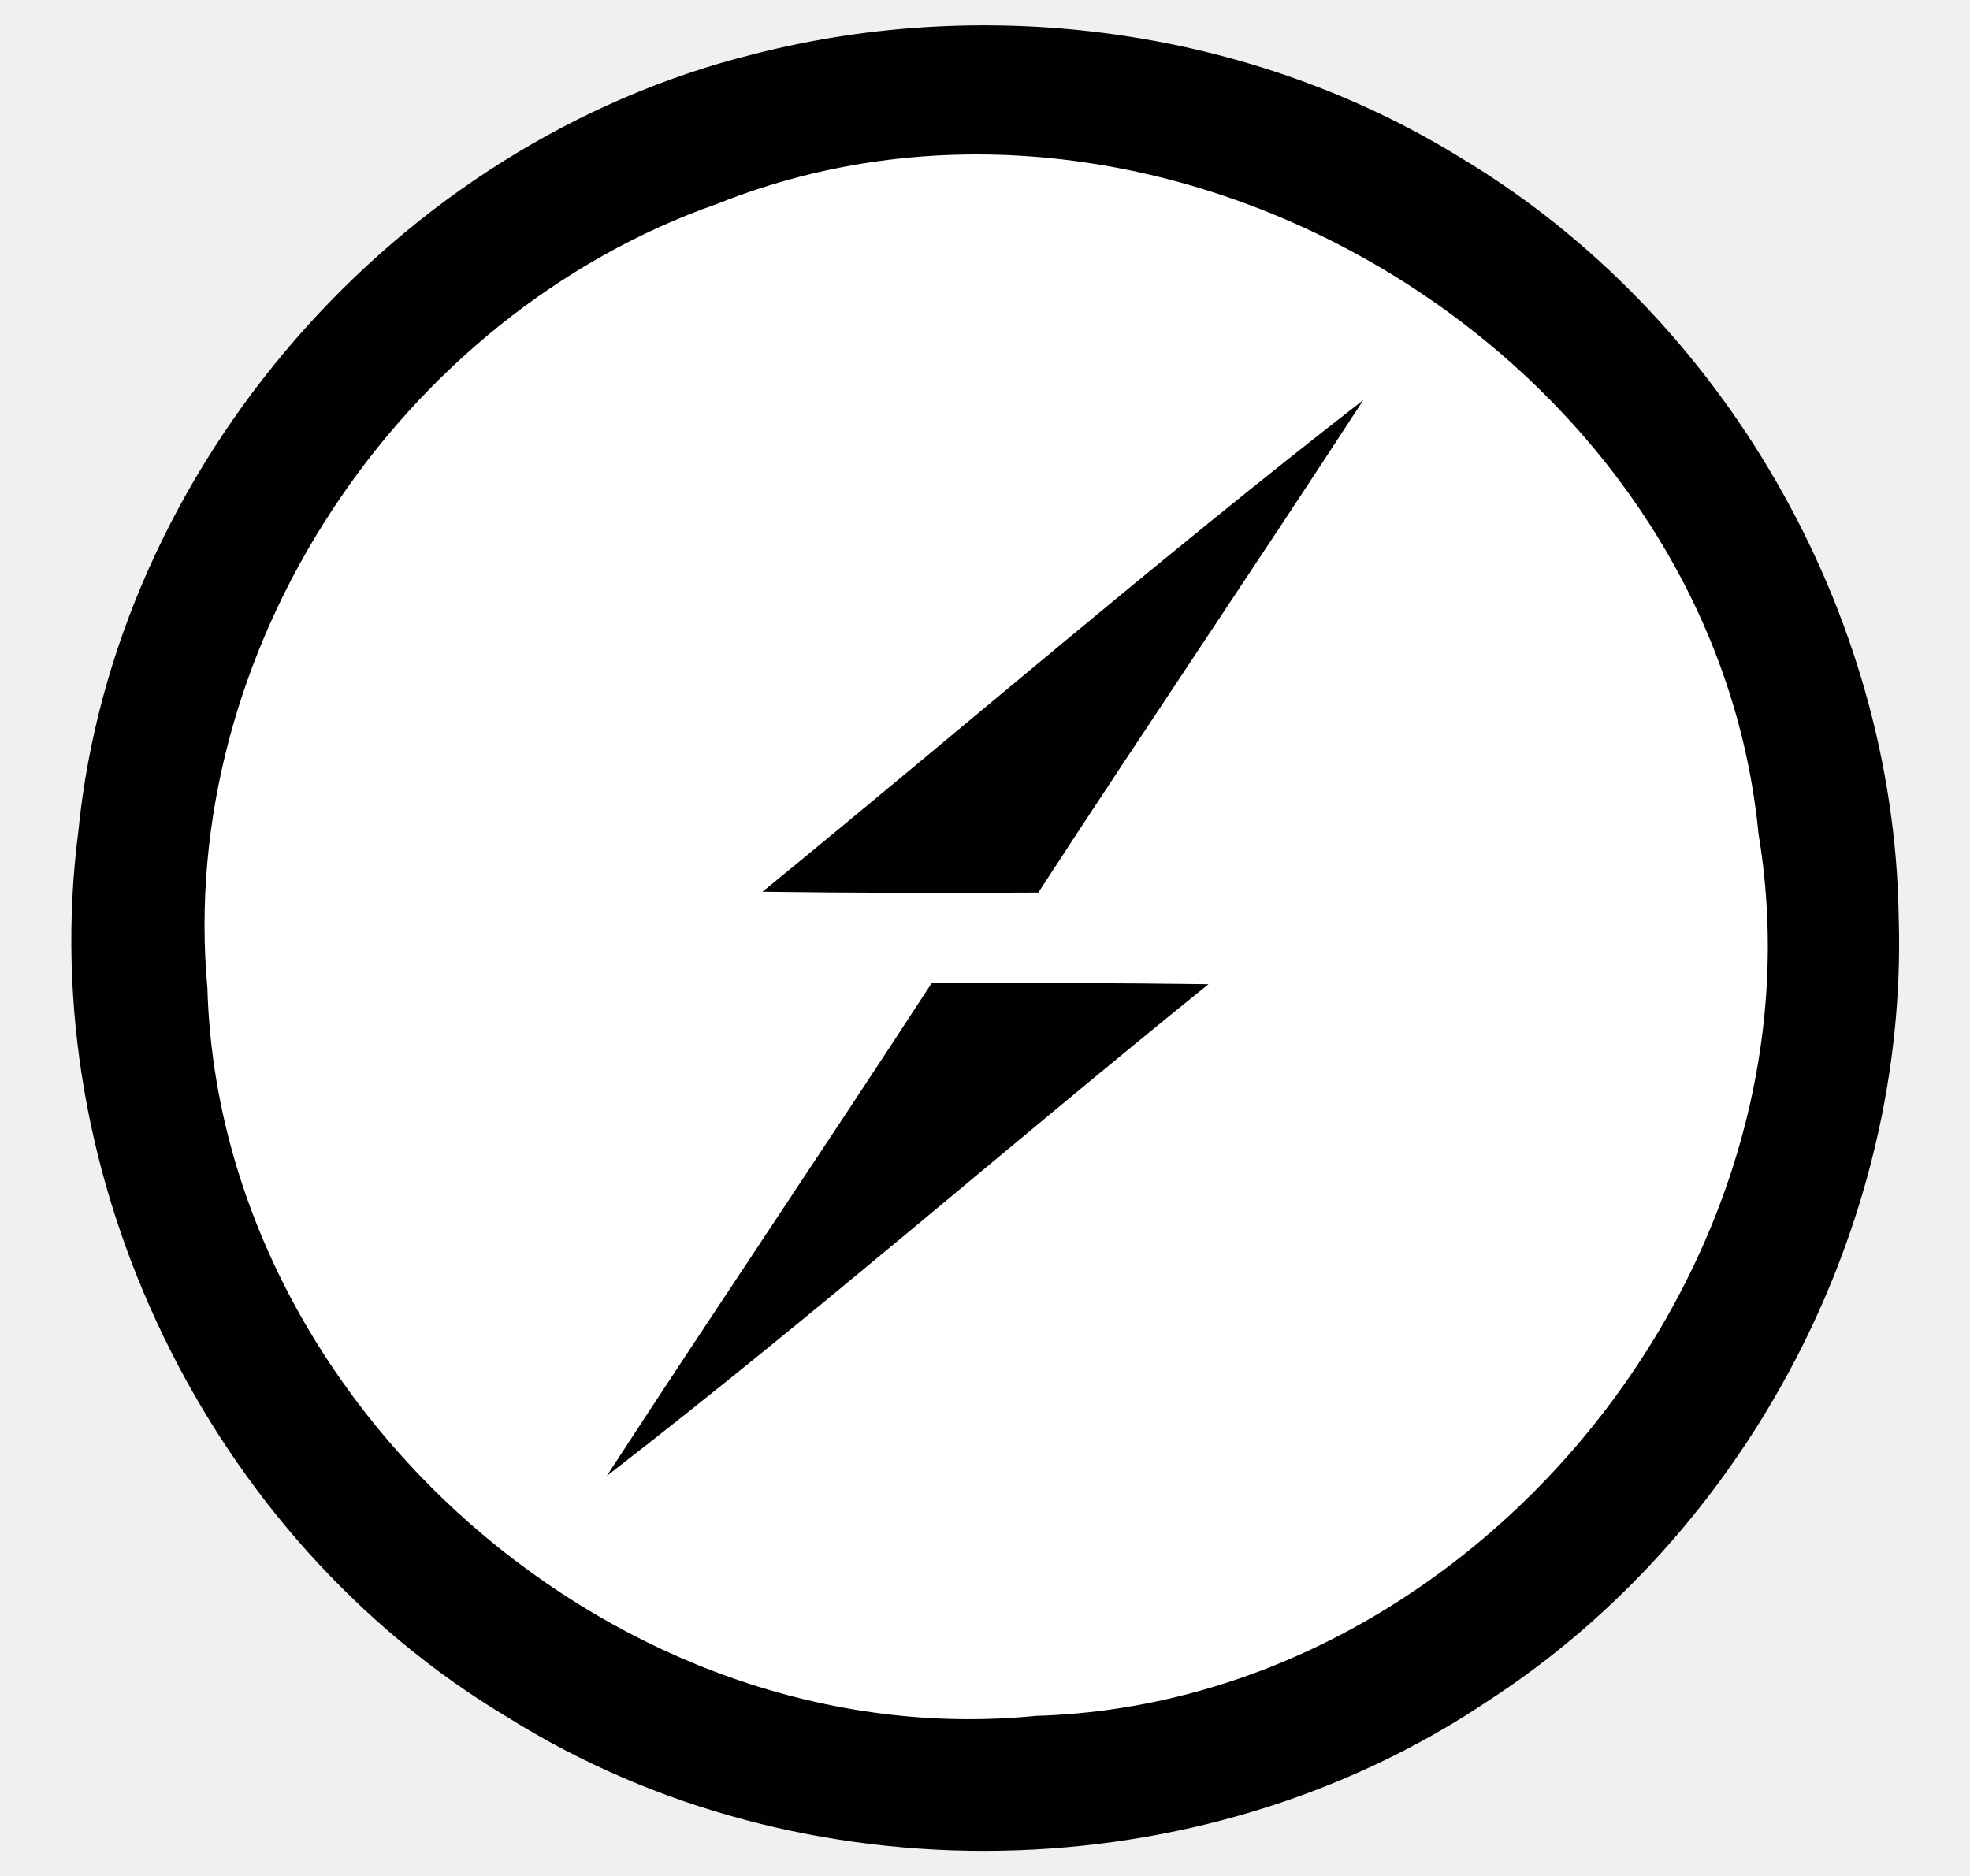
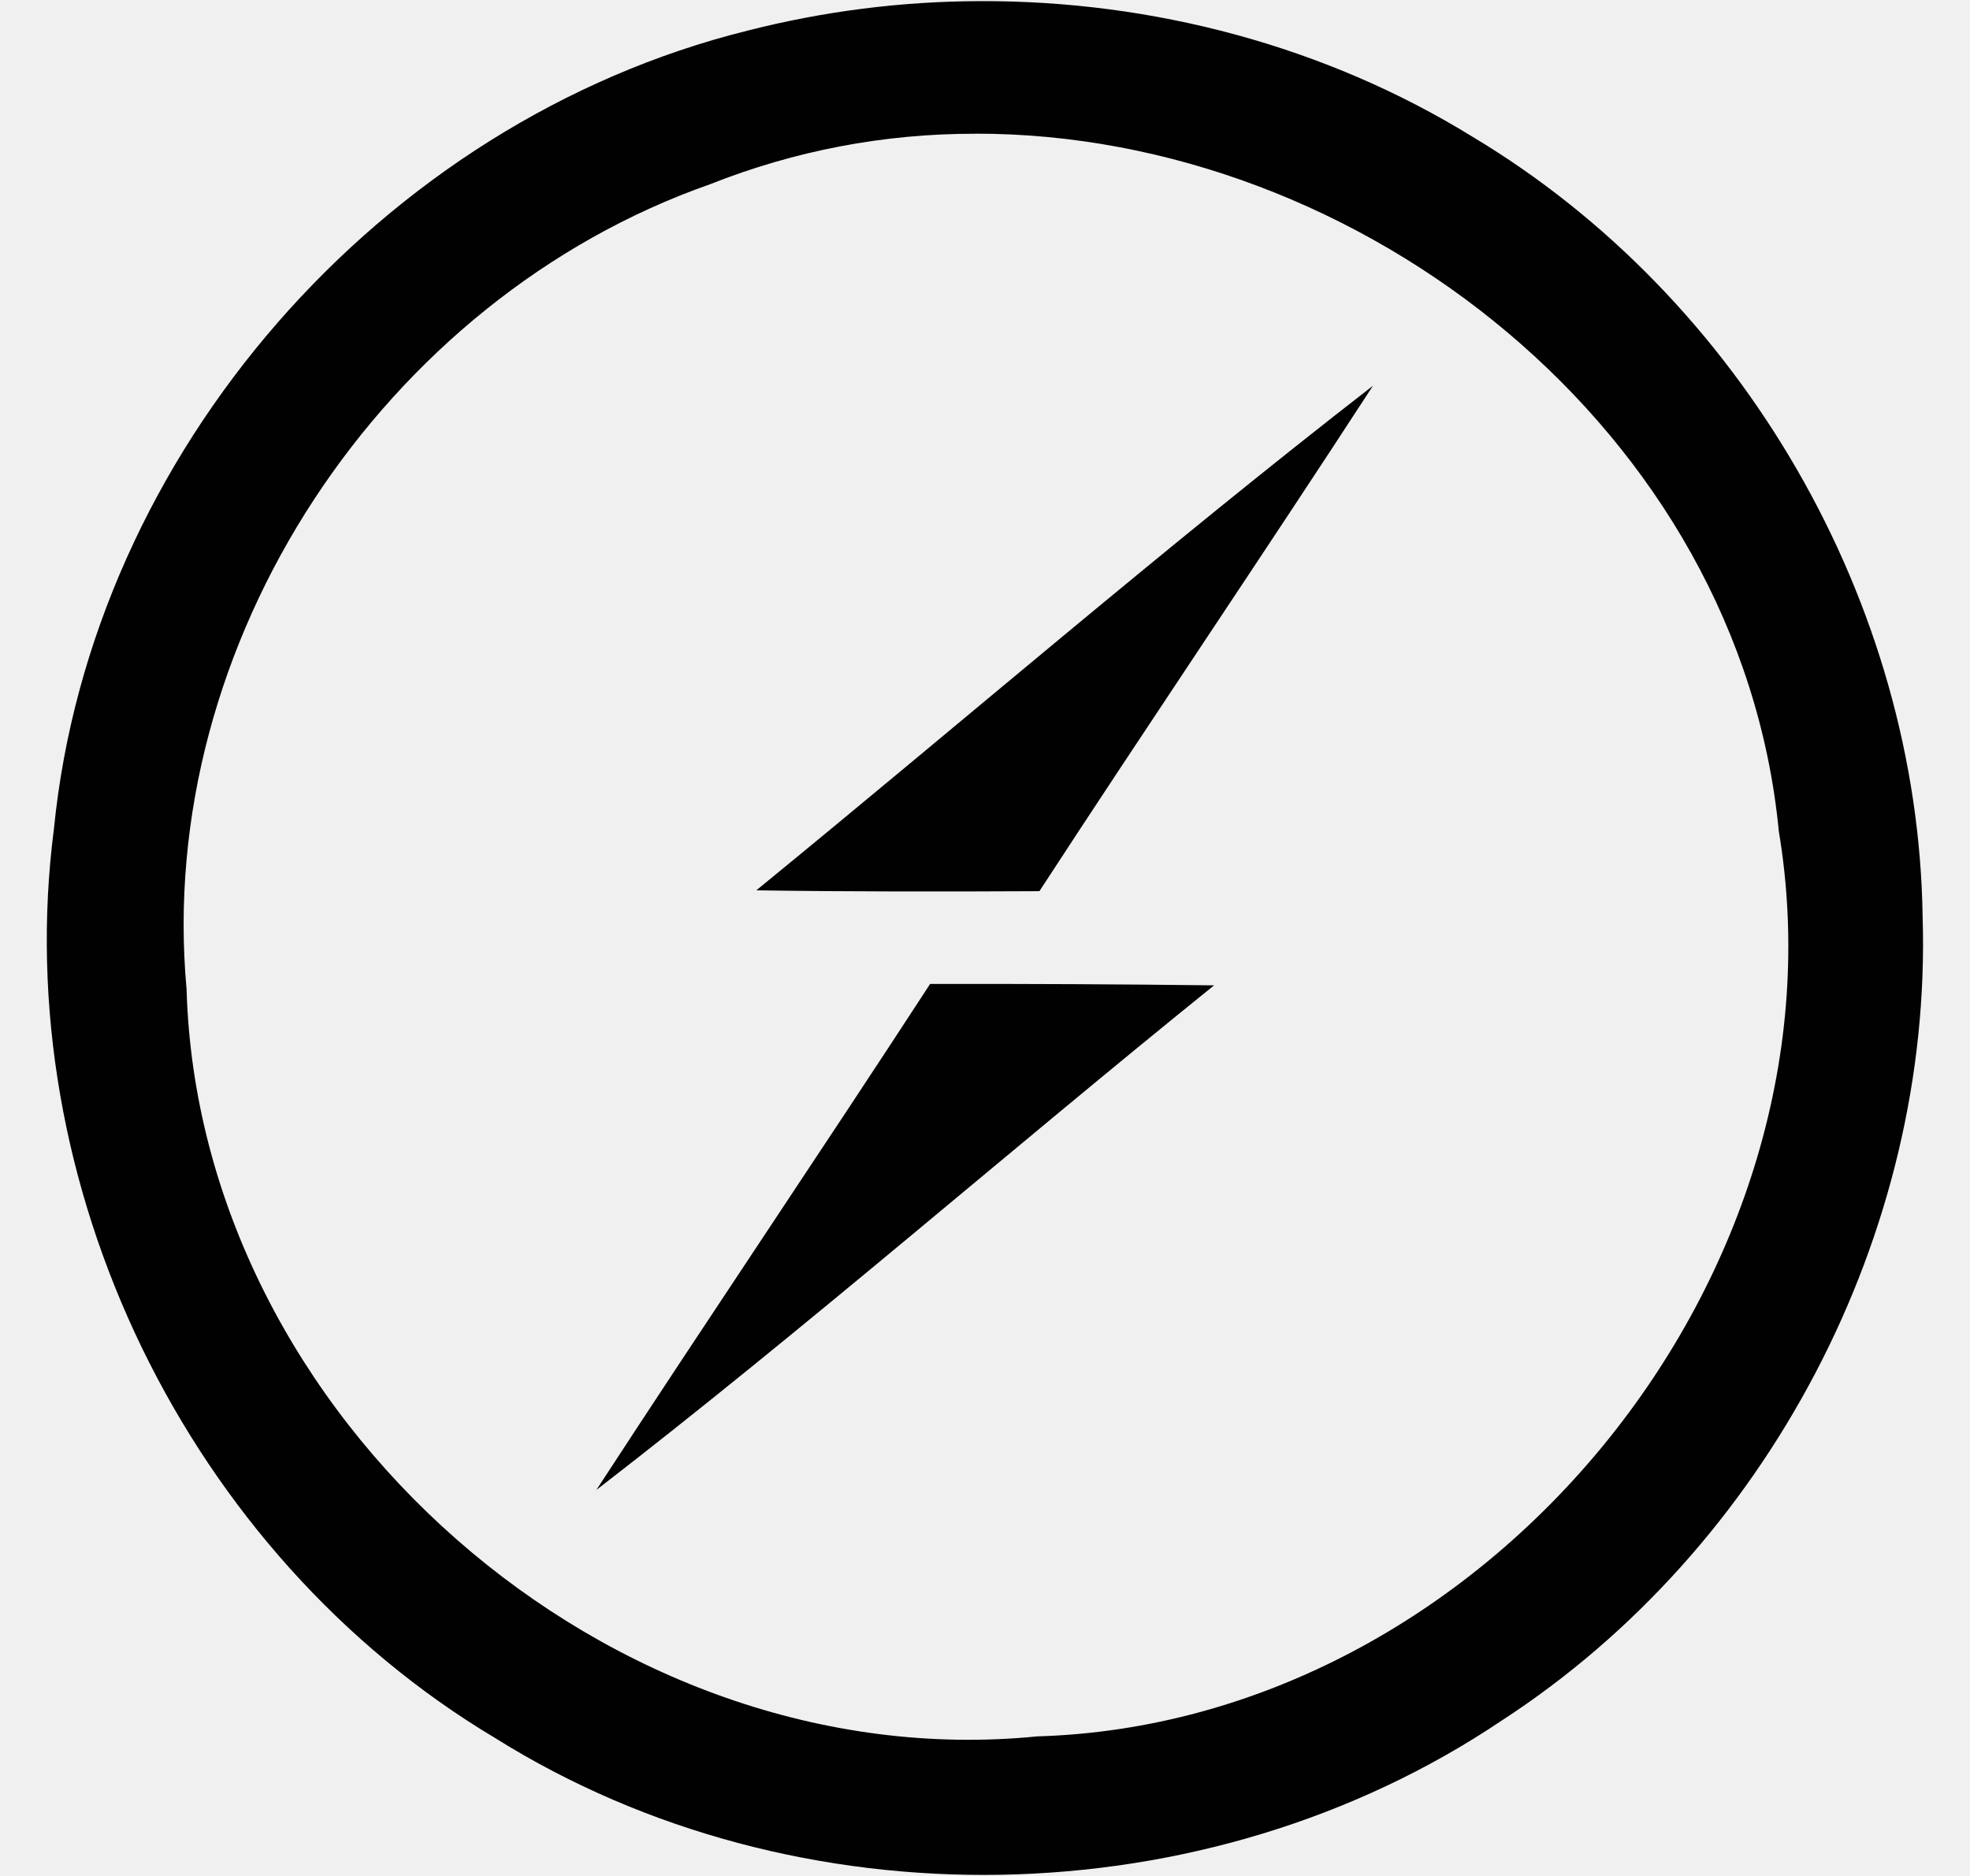
<svg xmlns="http://www.w3.org/2000/svg" width="21" height="20" viewBox="0 0 21 20" fill="none">
-   <g clip-path="url(#clip0_355_422)">
-     <path d="M8.035 0.577C10.556 -0.07 13.342 0.307 15.566 1.679C18.366 3.353 20.193 6.521 20.24 9.781C20.342 13.074 18.626 16.34 15.868 18.13C12.798 20.195 8.552 20.274 5.417 18.312C2.221 16.405 0.356 12.558 0.835 8.865C1.221 4.963 4.235 1.521 8.035 0.577V0.577Z" fill="#010101" />
-     <path d="M7.649 2.172C12.411 0.265 18.253 3.786 18.746 8.893C19.514 13.488 15.7 18.158 11.044 18.293C6.616 18.735 2.337 14.981 2.211 10.535C1.881 6.935 4.253 3.363 7.649 2.172Z" fill="white" />
-     <path d="M8.128 9.507C10.263 7.763 12.351 5.958 14.533 4.265C13.389 6.023 12.212 7.758 11.068 9.516C10.086 9.521 9.105 9.521 8.128 9.507V9.507ZM9.933 10.479C10.919 10.479 11.9 10.479 12.882 10.493C10.733 12.228 8.654 14.046 6.468 15.735C7.612 13.977 8.789 12.237 9.933 10.479Z" fill="#010101" />
+   <g clip-path="url(#clip0_753_2)">
+     <path d="M10.446 0.012C9.61 0.014 8.777 0.12 7.967 0.327C4.067 1.296 0.973 4.828 0.575 8.835C0.084 12.625 2 16.573 5.279 18.53C8.496 20.545 12.856 20.463 16.007 18.344C18.838 16.506 20.601 13.154 20.495 9.773C20.447 6.427 18.57 3.177 15.695 1.457C14.129 0.491 12.286 0.005 10.447 0.012L10.446 0.012ZM10.394 1.425C14.515 1.419 18.551 4.602 18.962 8.862C19.75 13.578 15.835 18.372 11.056 18.512C6.51 18.965 2.119 15.112 1.989 10.547C1.65 6.852 4.086 3.185 7.57 1.964C8.469 1.607 9.427 1.424 10.394 1.426V1.425ZM14.636 4.112C12.397 5.849 10.253 7.702 8.062 9.492C9.065 9.507 10.072 9.506 11.08 9.501C12.255 7.697 13.463 5.917 14.636 4.112ZM9.915 10.49C8.74 12.295 7.532 14.081 6.357 15.885C8.601 14.152 10.736 12.285 12.942 10.505C11.933 10.493 10.924 10.488 9.915 10.49V10.49Z" fill="#010101" />
  </g>
  <defs>
-     <clipPath id="clip0_355_422">
+     <clipPath id="clip0_753_2">
      <rect width="20" height="20" fill="white" transform="translate(0.5)" />
    </clipPath>
  </defs>
</svg>
